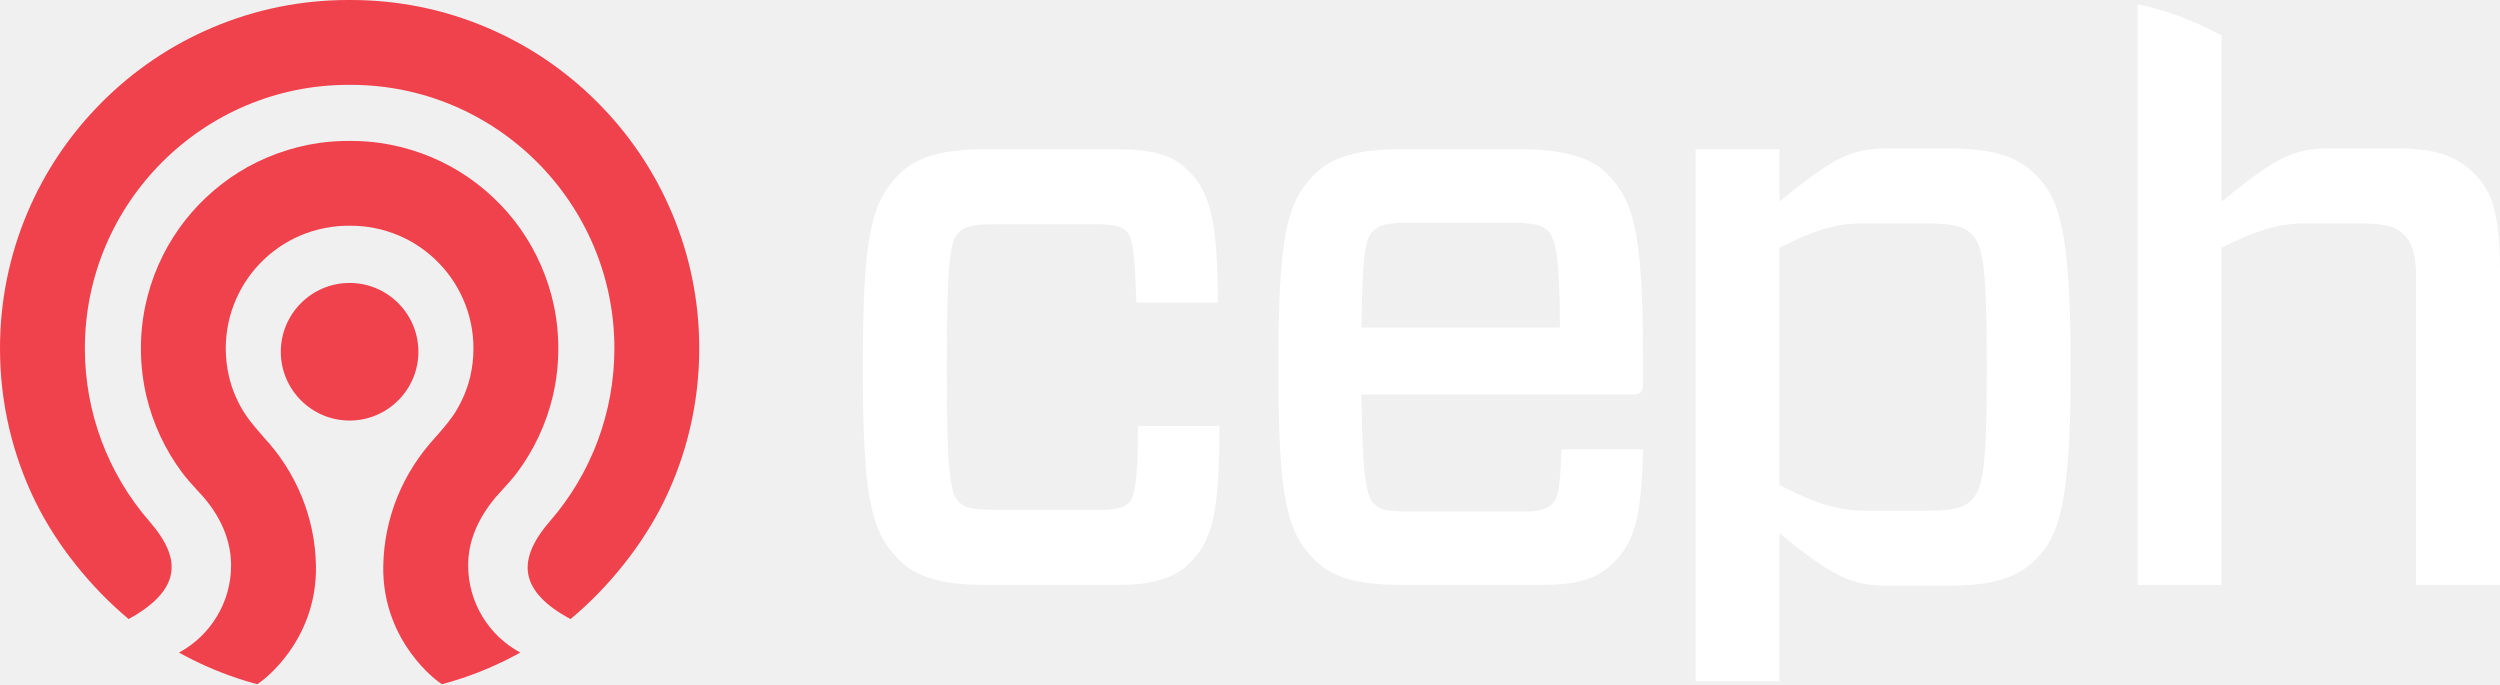
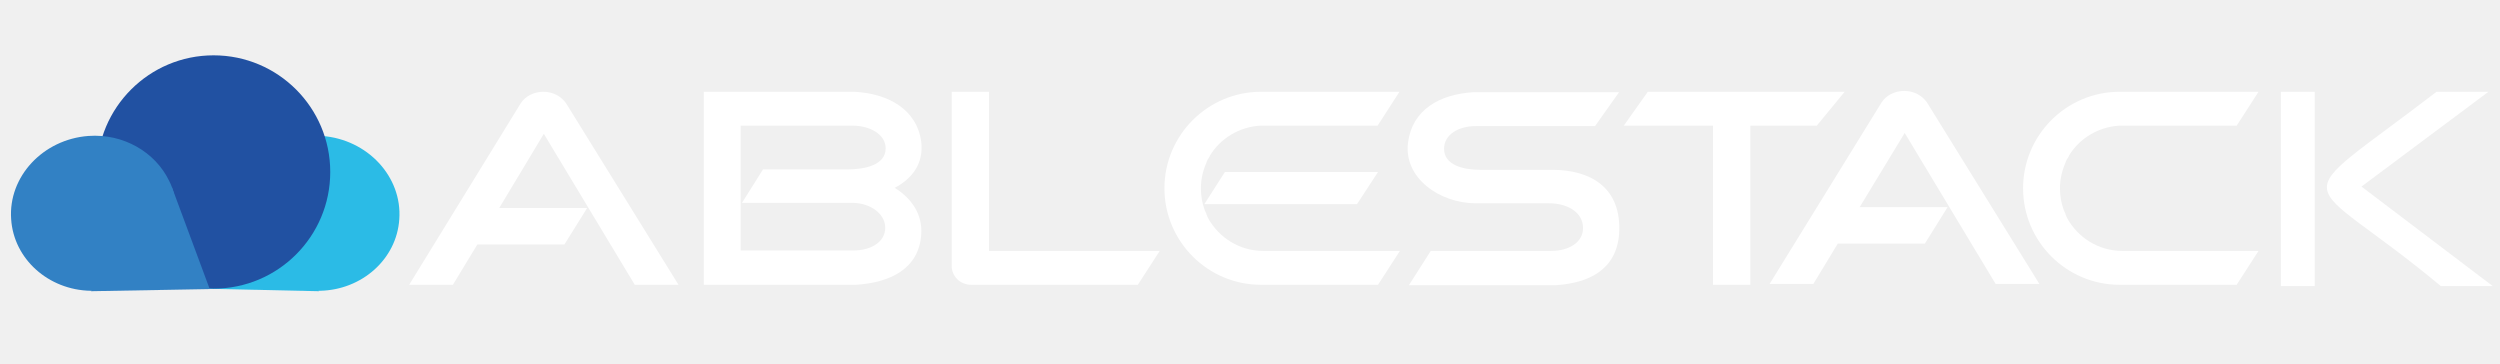
- <svg xmlns="http://www.w3.org/2000/svg" xml:space="preserve" id="svg3023" height="84.821" width="309.906" version="1.1">
-   <defs id="defs3027" />
-   <g transform="matrix(1.264528,0,0,1.264528,-331.8705,-100.7119)" id="g7238">
-     <path d="m 381.991,121.402 c 0,8.86 -0.793,11.31 -2.928,13.448 -1.265,1.265 -3.244,2.134 -6.963,2.134 l -13.05,0 c -4.192,0 -6.721,-0.712 -8.463,-2.45 -2.766,-2.77 -3.557,-6.092 -3.557,-18.904 0,-12.813 0.791,-16.137 3.557,-18.904 1.743,-1.74 4.271,-2.45 8.463,-2.45 l 12.974,0 c 3.873,0 5.612,0.788 6.958,2.135 2.055,2.055 2.849,4.903 2.849,12.889 l -7.987,0 c -0.16,-5.536 -0.476,-6.483 -0.952,-6.958 -0.476,-0.474 -1.107,-0.711 -2.926,-0.711 l -9.887,0 c -2.451,0 -3.084,0.238 -3.636,0.791 -0.791,0.789 -1.188,2.292 -1.188,13.209 0,10.913 0.396,12.416 1.188,13.207 0.553,0.554 1.186,0.791 3.636,0.791 l 9.964,0 c 1.742,0 2.536,-0.158 3.085,-0.711 0.555,-0.555 0.872,-2.138 0.872,-7.515 l 7.991,0" id="path3049-5" style="fill:#ffffff;fill-opacity:1;fill-rule:nonzero;stroke:none" />
-     <path d="m 395.911,111.752 19.456,0 c 0,-7.196 -0.476,-8.779 -1.184,-9.491 -0.478,-0.474 -1.188,-0.789 -3.638,-0.789 l -9.811,0 c -2.451,0 -3.084,0.237 -3.717,0.869 -0.712,0.714 -1.025,2.134 -1.106,9.411 z m 0,6.566 c 0.081,8.382 0.552,10.043 1.188,10.676 0.634,0.634 1.185,0.792 3.636,0.792 l 11.073,0 c 1.821,0 2.375,-0.317 2.851,-0.792 0.55,-0.554 0.708,-1.502 0.87,-5.299 l 7.985,0 c -0.157,6.643 -0.791,9.016 -2.928,11.154 -1.343,1.345 -3.162,2.134 -6.958,2.134 l -13.841,0 c -4.193,0 -6.724,-0.712 -8.464,-2.45 -2.77,-2.77 -3.557,-6.092 -3.557,-18.904 0,-12.813 0.786,-16.137 3.557,-18.904 1.74,-1.74 4.271,-2.45 8.464,-2.45 l 11.705,0 c 4.194,0 6.881,0.788 8.466,2.37 2.765,2.768 3.556,6.092 3.556,18.588 l 0,2.135 c 0,0.63 -0.236,0.949 -0.951,0.949 l -26.653,0" id="path3051-2" style="fill:#ffffff;fill-opacity:1;fill-rule:nonzero;stroke:none" />
-     <path d="m 455.711,128.68 c -0.71,0.711 -1.743,1.027 -4.348,1.027 l -6.173,0 c -2.532,0 -4.731,-0.714 -7.751,-2.25 -0.184,-0.094 -0.36,-0.181 -0.553,-0.279 l 0,-23.256 c 3.165,-1.581 5.378,-2.371 7.991,-2.371 l 6.487,0 c 2.605,0 3.638,0.316 4.348,1.027 1.185,1.185 1.502,3.477 1.502,13.051 0,9.573 -0.317,11.863 -1.502,13.05 z m -2.377,-34.488 -5.769,0 c -3.562,0 -5.301,0.794 -10.68,5.223 l 0,-5.139 -8.225,0 0,52.15 c 2.962,0 8.225,0 8.225,0 l 0,-14.502 c 5.378,4.348 7.118,5.139 10.68,5.139 l 5.769,0 c 4.592,0 6.885,-0.791 8.704,-2.607 2.292,-2.295 3.401,-5.538 3.401,-18.825 0,-13.289 -1.109,-16.534 -3.401,-18.825 -1.819,-1.819 -4.111,-2.613 -8.704,-2.613" id="path3053-7" style="fill:#ffffff;fill-opacity:1;fill-rule:nonzero;stroke:none" />
-     <path d="m 504.989,96.646 c -1.583,-1.583 -3.638,-2.454 -7.356,-2.454 l -6.721,0 c -3.56,0 -5.299,0.794 -10.68,5.223 l 0,-16.279 c -2.553,-1.401 -5.218,-2.429 -8.166,-3.061 -0.021,0.001 -0.037,0.014 -0.059,0.021 l 0,56.888 8.225,0 0,-33.061 c 0.603,-0.301 1.165,-0.564 1.708,-0.807 2.309,-1.037 4.169,-1.564 6.281,-1.564 l 5.537,0 c 2.768,0 3.559,0.316 4.429,1.188 0.791,0.79 1.106,2.054 1.106,4.111 l 0,30.134 8.23,0 0,-30.687 c 0,-5.933 -0.873,-7.989 -2.534,-9.65" id="path3055-0" style="fill:#ffffff;fill-opacity:1;fill-rule:nonzero;stroke:none" />
+ <svg xmlns="http://www.w3.org/2000/svg" version="1.1" id="svg3023" x="0px" y="0px" viewBox="0 0 582.9 84.8" style="enable-background:new 0 0 582.9 84.8;" xml:space="preserve">
+   <style type="text/css">
+ 	.st0{fill-rule:evenodd;clip-rule:evenodd;fill:#FFFFFF;}
+ 	.st1{fill:#FFFFFF;}
+ 	.st2{fill:#2BBBE6;}
+ 	.st3{fill:#2151A2;}
+ 	.st4{fill:#3281C4;}
+ </style>
+   <g>
+     <path class="st0" d="M230.6,58.5V21.4h-8.7v40.7c0,1.1,0.5,2.2,1.3,3c0.8,0.8,2,1.3,3.2,1.3h38.9l5.1-7.9H230.6L230.6,58.5z" />
+     <path class="st0" d="M164.1,21.4v45h8.6v0l26.9,0c7.9-0.5,14.7-3.7,15.2-11.8c0.3-4.7-2.3-8.4-6.2-10.8c4-2.1,6.8-5.6,6.2-10.7   c-1-7.6-7.7-11.3-15.6-11.7H164.1z M198.8,29.3c4,0,7.7,2,7.7,5.3c0,3.9-4.9,4.9-8.9,4.9h-19.7l-4.9,7.8h26   c3.9,0.1,7.4,2.5,7.4,5.8c0,3.3-3.3,5.3-7.4,5.3h-26.3V29.3H198.8z" />
+     <g>
+       <polygon class="st0" points="321.3,40.1 316.4,47.6 280.8,47.6 285.6,40.1   " />
+       <path class="st0" d="M294.5,58.5c-5.5,0-10.3-3.1-12.8-7.6c-0.1-0.2-0.2-0.4-0.3-0.7c-0.1-0.1-0.1-0.2-0.1-0.3    c-0.1-0.3-0.3-0.6-0.4-0.9c0,0,0,0,0,0c-0.6-1.6-0.9-3.3-0.9-5.1c0-2.1,0.5-4.2,1.3-6c0-0.1,0.1-0.2,0.1-0.3    c0.1-0.2,0.2-0.5,0.4-0.7c0.1-0.2,0.2-0.4,0.3-0.5c0,0,0,0,0-0.1c2.4-4,6.8-6.7,11.7-7c0.1,0,0.2,0,0.2,0c0.2,0,0.3,0,0.5,0h26.7    l5.1-7.9H294c-12.4,0-22.5,10.1-22.5,22.5c0,12.4,10.1,22.5,22.5,22.5h27.3l5.1-7.9H294.5z" />
+     </g>
+     <path class="st0" d="M148,66.4h10.2l-26.2-42.3c-1.2-1.7-3.1-2.7-5.3-2.7c-2.2,0-4.2,1-5.3,2.7L95.4,66.4h10.2l5.7-9.4h20.3   l5.3-8.5h-20.5l10.4-17.3L148,66.4z" />
+     <g>
+       <path class="st0" d="M362,39.6h-2h-14.8c-4,0-8.5-1.1-8.5-4.9c0-3.3,3.3-5.3,7.4-5.3h27.8l5.6-7.9h-34    c-7.9,0.5-14.2,4.1-15.2,11.7c-1.1,8.3,7.4,14.2,15.8,14.2l1,0v0h16.1c4,0,7.9,1.9,7.9,5.8c0,3.3-3.3,5.3-7.4,5.3h-28.1l-5.1,8    h34.2c7.9-0.5,14.1-3.7,14.8-11.8C378.3,43.4,370.4,39.6,362,39.6z" />
+       <polygon class="st0" points="430.1,21.4 384.2,21.4 378.6,29.3 399.4,29.3 399.4,66.4 408.1,66.4 408.1,29.3 423.6,29.3   " />
+     </g>
+     <path class="st0" d="M465.3,66.2h10.2l-26.2-42.3c-1.2-1.7-3.1-2.7-5.3-2.7c-2.2,0-4.2,1-5.3,2.7l-26.1,42.3h10.2l5.7-9.4h20.3   l5.3-8.5h-20.5L444.1,31L465.3,66.2z" />
+     <g>
+       <path class="st0" d="M494.8,58.5c-5.5,0-10.3-3.1-12.8-7.6c-0.1-0.2-0.2-0.4-0.3-0.7c-0.1-0.1-0.1-0.2-0.1-0.3    c-0.1-0.3-0.3-0.6-0.4-0.9c0,0,0,0,0,0c-0.6-1.6-0.9-3.3-0.9-5.1c0-2.1,0.5-4.2,1.3-6c0-0.1,0.1-0.2,0.1-0.3    c0.1-0.2,0.2-0.5,0.4-0.7c0.1-0.2,0.2-0.4,0.3-0.5c0,0,0,0,0-0.1c2.4-4,6.8-6.7,11.7-7c0.1,0,0.2,0,0.2,0c0.2,0,0.3,0,0.5,0h26.7    l5.1-7.9h-32.4c-12.4,0-22.5,10.1-22.5,22.5c0,12.4,10.1,22.5,22.5,22.5h27.3l5.1-7.9H494.8z" />
+     </g>
+     <g>
+       <path class="st1" d="M531.8,66.7V21.4h7.9v45.3H531.8z M569.1,66.7c-33.1-27.6-37.3-17.4-1-45.3h12.1l-29.6,22.1l30.6,23.2H569.1z    " />
+     </g>
  </g>
-   <path id="path3043-5" d="M 43.192,0 C 37.362,0 31.706,1.141 26.378,3.395 21.235,5.571 16.614,8.684 12.651,12.651 8.683,16.615 5.57,21.235 3.392,26.377 1.139,31.706 0,37.367 0,43.193 c 0,3.329 0.377,6.647 1.131,9.864 0.732,3.129 1.818,6.182 3.229,9.072 2.601,5.326 6.817,10.635 11.586,14.609 3.11,-1.7 4.874,-3.574 5.249,-5.579 0.361,-1.926 -0.484,-4 -2.662,-6.522 -5.168,-5.93 -8.014,-13.543 -8.014,-21.443 0,-18.016 14.656,-32.676 32.674,-32.676 0.031,0 0.148,0.003 0.148,0.003 0,0 0.115,-0.003 0.145,-0.003 18.018,0 32.675,14.661 32.675,32.676 0,7.9 -2.845,15.513 -8.012,21.441 -2.162,2.505 -3.029,4.668 -2.654,6.611 0.39,2.007 2.15,3.855 5.233,5.495 4.775,-3.975 8.988,-9.284 11.589,-14.612 1.413,-2.89 2.499,-5.943 3.23,-9.072 0.751,-3.216 1.133,-6.534 1.133,-9.864 0,-5.827 -1.143,-11.487 -3.396,-16.816 C 81.108,21.235 77.993,16.615 74.029,12.651 70.063,8.684 65.443,5.571 60.301,3.395 54.972,1.141 49.315,0 43.485,0 L 43.337,0 43.192,0 Z m -0.016,17.469 c -1.217,0 -2.435,0.083 -3.624,0.254 -3.511,0.5 -6.955,1.754 -9.96,3.628 -2.869,1.789 -5.421,4.19 -7.378,6.946 -2.023,2.849 -3.475,6.16 -4.194,9.574 -0.781,3.703 -0.732,7.605 0.142,11.284 0.804,3.383 2.328,6.641 4.408,9.418 0.557,0.748 1.181,1.431 1.84,2.154 0.219,0.238 0.443,0.483 0.668,0.734 0.006,0.008 0.013,0.012 0.017,0.018 0.026,0.027 0.061,0.06 0.095,0.1 2.292,2.664 3.455,5.533 3.455,8.524 0,4.52 -2.51,8.667 -6.459,10.791 2.297,1.275 4.714,2.34 7.196,3.172 0.825,0.276 1.663,0.529 2.504,0.753 0.503,-0.316 2.216,-1.591 3.891,-3.907 1.602,-2.213 3.49,-5.884 3.39,-10.8 -0.059,-2.959 -0.654,-5.841 -1.765,-8.561 -1.104,-2.697 -2.684,-5.168 -4.704,-7.342 l -0.009,-0.016 c -0.151,-0.173 -0.297,-0.344 -0.447,-0.515 -0.761,-0.883 -1.547,-1.794 -2.177,-2.86 -0.772,-1.311 -1.334,-2.689 -1.668,-4.099 -0.519,-2.177 -0.546,-4.486 -0.086,-6.678 0.429,-2.015 1.282,-3.968 2.478,-5.651 1.158,-1.631 2.67,-3.054 4.368,-4.113 1.773,-1.106 3.807,-1.846 5.878,-2.14 0.699,-0.101 1.423,-0.152 2.148,-0.152 l 0.155,0 0.156,0 c 0.726,0 1.449,0.052 2.15,0.152 2.072,0.294 4.106,1.034 5.876,2.14 1.699,1.059 3.208,2.482 4.367,4.113 1.196,1.683 2.053,3.636 2.478,5.651 0.461,2.192 0.431,4.501 -0.084,6.678 -0.335,1.409 -0.897,2.787 -1.67,4.099 -0.627,1.067 -1.414,1.977 -2.175,2.86 -0.15,0.17 -0.297,0.342 -0.445,0.515 l -0.012,0.016 c -2.016,2.174 -3.599,4.646 -4.702,7.342 -1.112,2.72 -1.705,5.602 -1.767,8.561 -0.099,4.916 1.789,8.587 3.392,10.8 1.672,2.316 3.386,3.591 3.888,3.907 0.84,-0.225 1.683,-0.477 2.508,-0.753 2.482,-0.832 4.9,-1.897 7.198,-3.172 -3.953,-2.124 -6.463,-6.271 -6.463,-10.791 0,-2.95 1.129,-5.738 3.453,-8.519 0.032,-0.044 0.069,-0.079 0.095,-0.105 0.008,-0.007 0.013,-0.013 0.021,-0.018 0.226,-0.251 0.448,-0.495 0.664,-0.734 0.661,-0.723 1.283,-1.406 1.841,-2.154 2.082,-2.777 3.604,-6.035 4.41,-9.418 0.872,-3.679 0.921,-7.581 0.143,-11.284 -0.721,-3.414 -2.173,-6.725 -4.195,-9.574 C 62.507,25.542 59.956,23.14 57.087,21.352 54.081,19.477 50.638,18.224 47.126,17.723 45.938,17.552 44.718,17.47 43.501,17.47 l -0.155,0 -0.171,0 z m 0.162,17.606 c -4.701,0 -8.528,3.826 -8.528,8.529 0,4.702 3.826,8.528 8.528,8.528 4.701,0 8.526,-3.825 8.526,-8.528 0,-4.703 -3.825,-8.529 -8.526,-8.529 z" style="fill:#f0424d;fill-opacity:1;fill-rule:nonzero;stroke:none" />
+   <g>
+     <g>
+       <g>
+         <g>
+           <g>
+             <path class="st2" d="M72.7,67.8" />
+             <g>
+               <g>
+                 <path class="st2" d="M93.1,51.1c-0.6,9.3-8.7,16.5-18.5,16.7c-0.7,0-1.3,0-2,0c-10.6-0.7-18.7-9.4-18-19.4         c0.2-2.2,0.7-4.4,1.7-6.3c3.2-6.6,10.6-11,18.8-10.4C85.7,32.5,93.8,41.2,93.1,51.1z" />
+               </g>
+             </g>
+           </g>
+         </g>
+         <polygon class="st2" points="46.8,67.3 55.6,43.7 74.4,67.9    " />
+       </g>
+     </g>
+     <circle class="st3" cx="49.8" cy="40.1" r="27.2" />
+     <g>
+       <g>
+         <path class="st4" d="M22.9,67.8" />
+         <g>
+           <g>
+             <path class="st4" d="M2.6,51.1c0.6,9.3,8.7,16.5,18.5,16.7c0.7,0,1.3,0,2,0c10.6-0.7,18.7-9.4,18-19.4       c-0.2-2.2-0.7-4.4-1.7-6.3c-3.2-6.6-10.6-11-18.8-10.4C10,32.5,1.9,41.2,2.6,51.1z" />
+           </g>
+         </g>
+       </g>
+     </g>
+     <polygon class="st4" points="48.9,67.4 40.1,43.7 21.2,67.9  " />
+   </g>
</svg>
